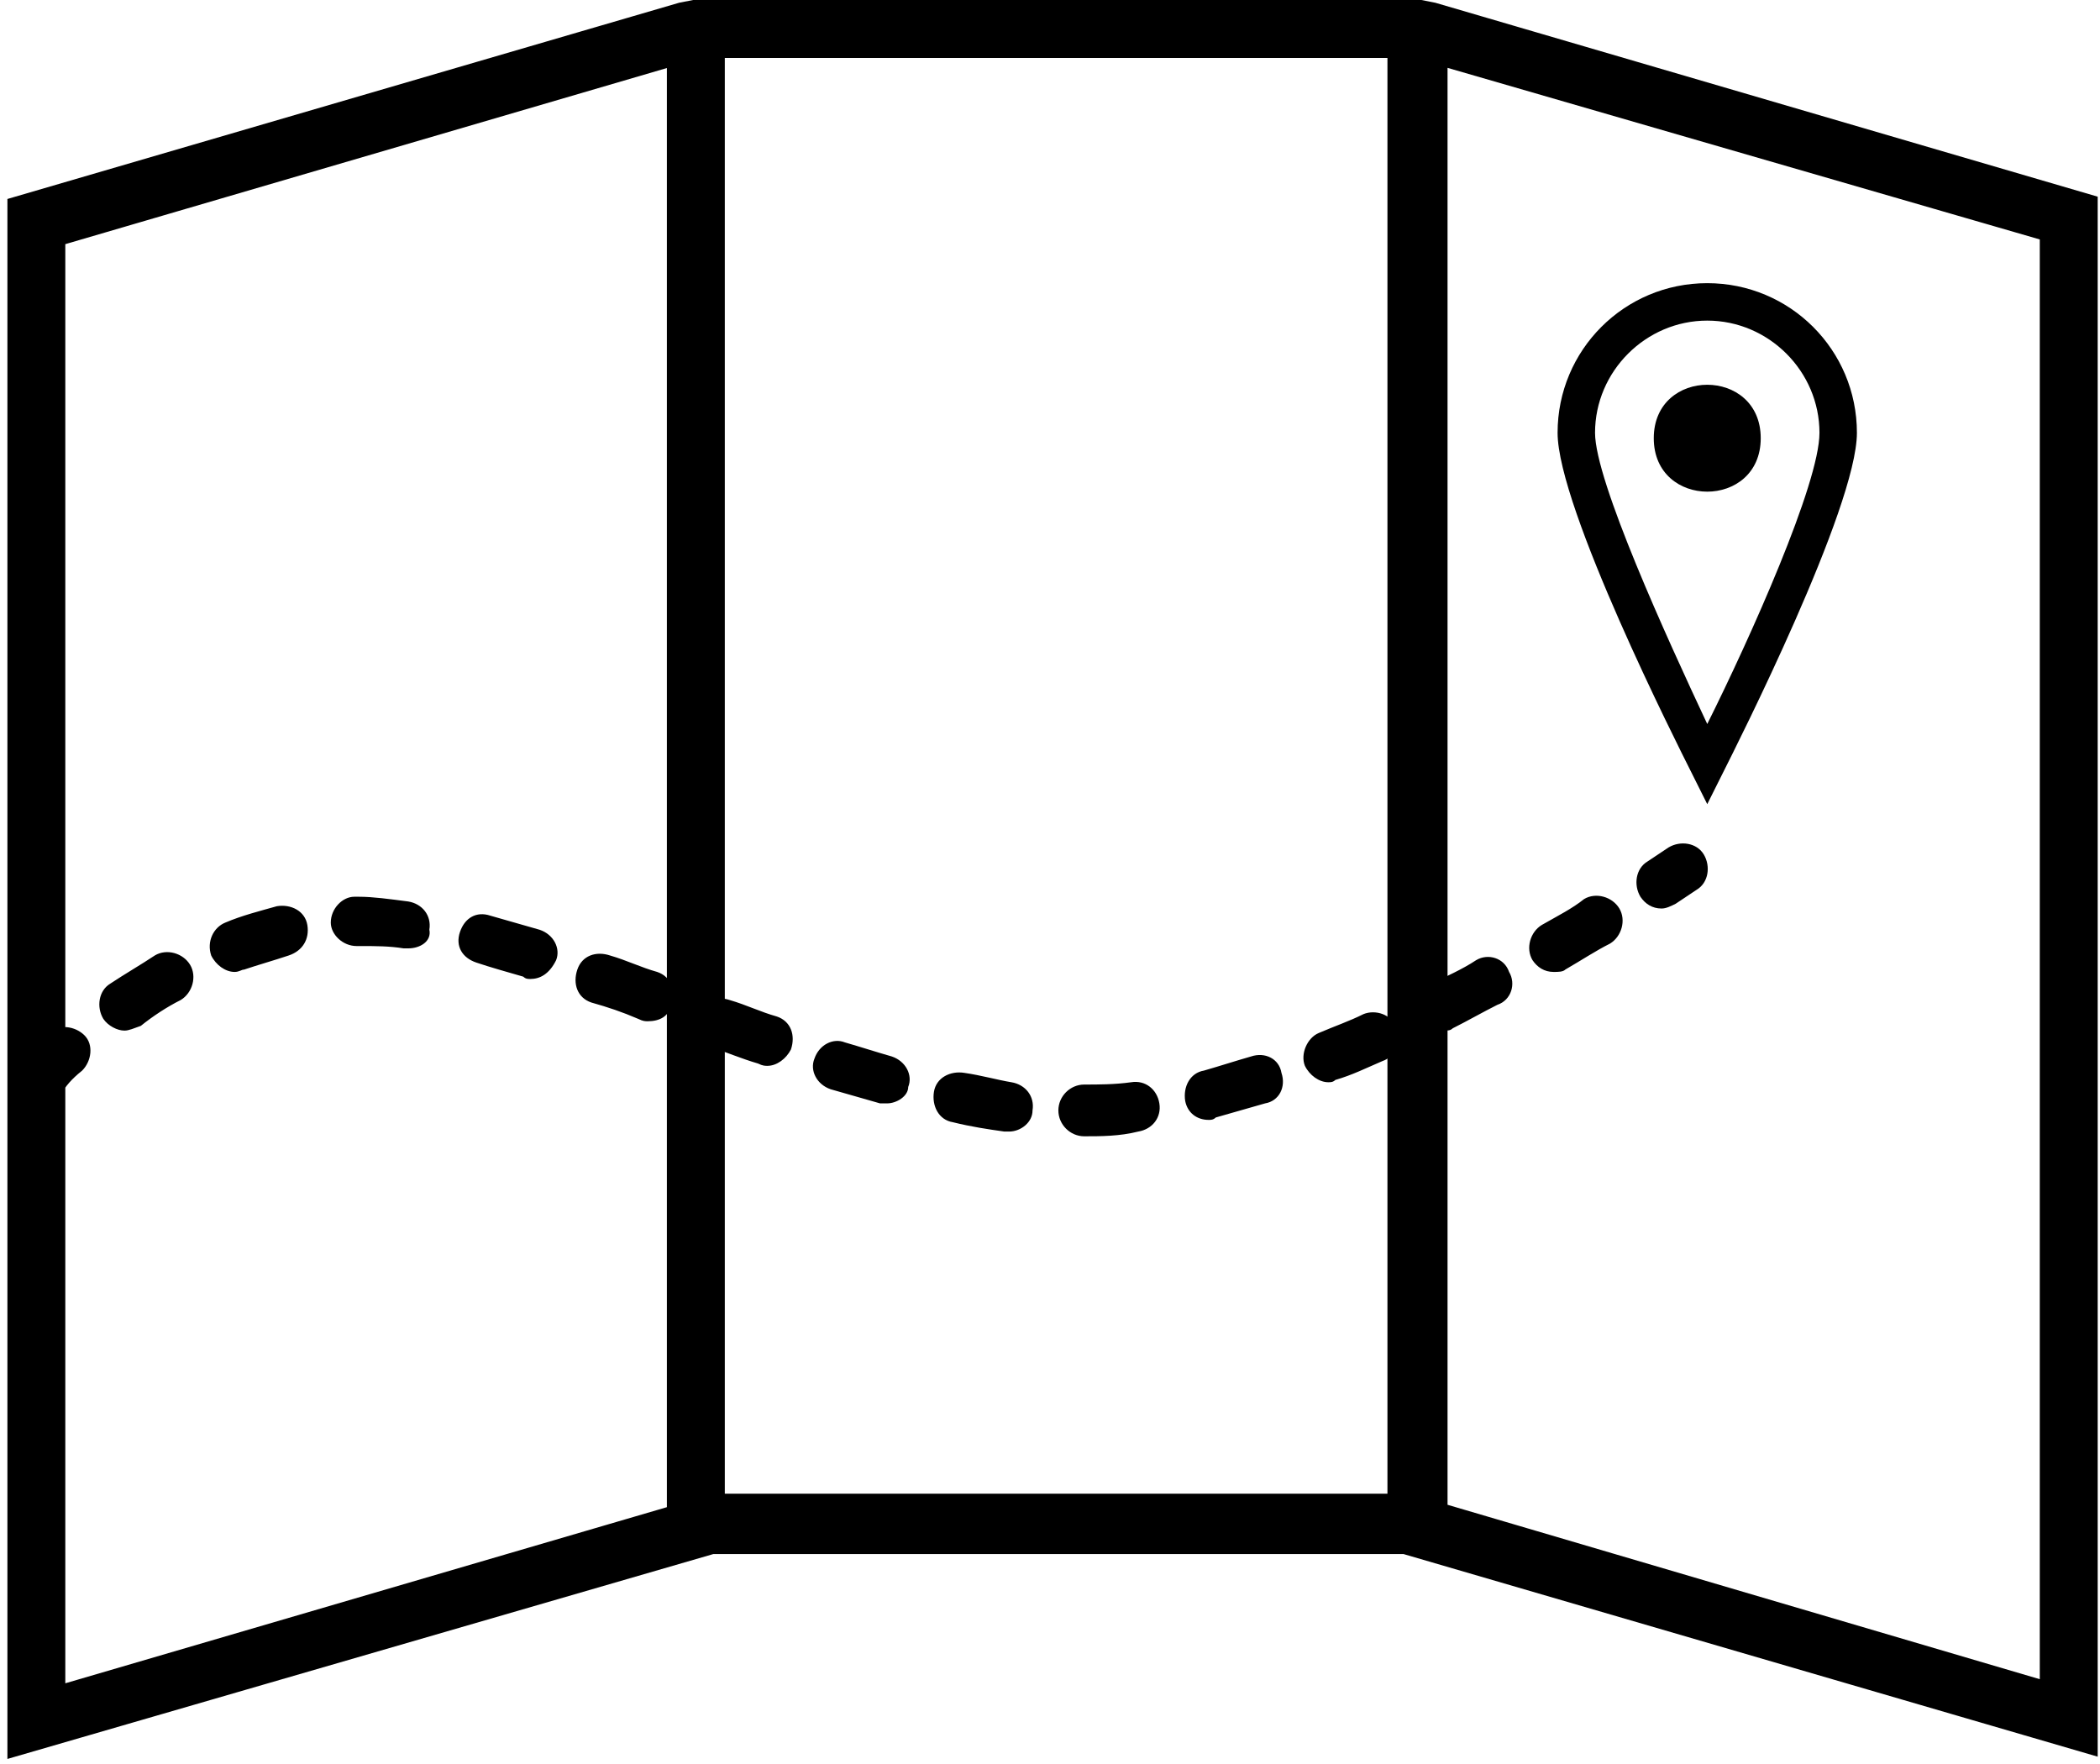
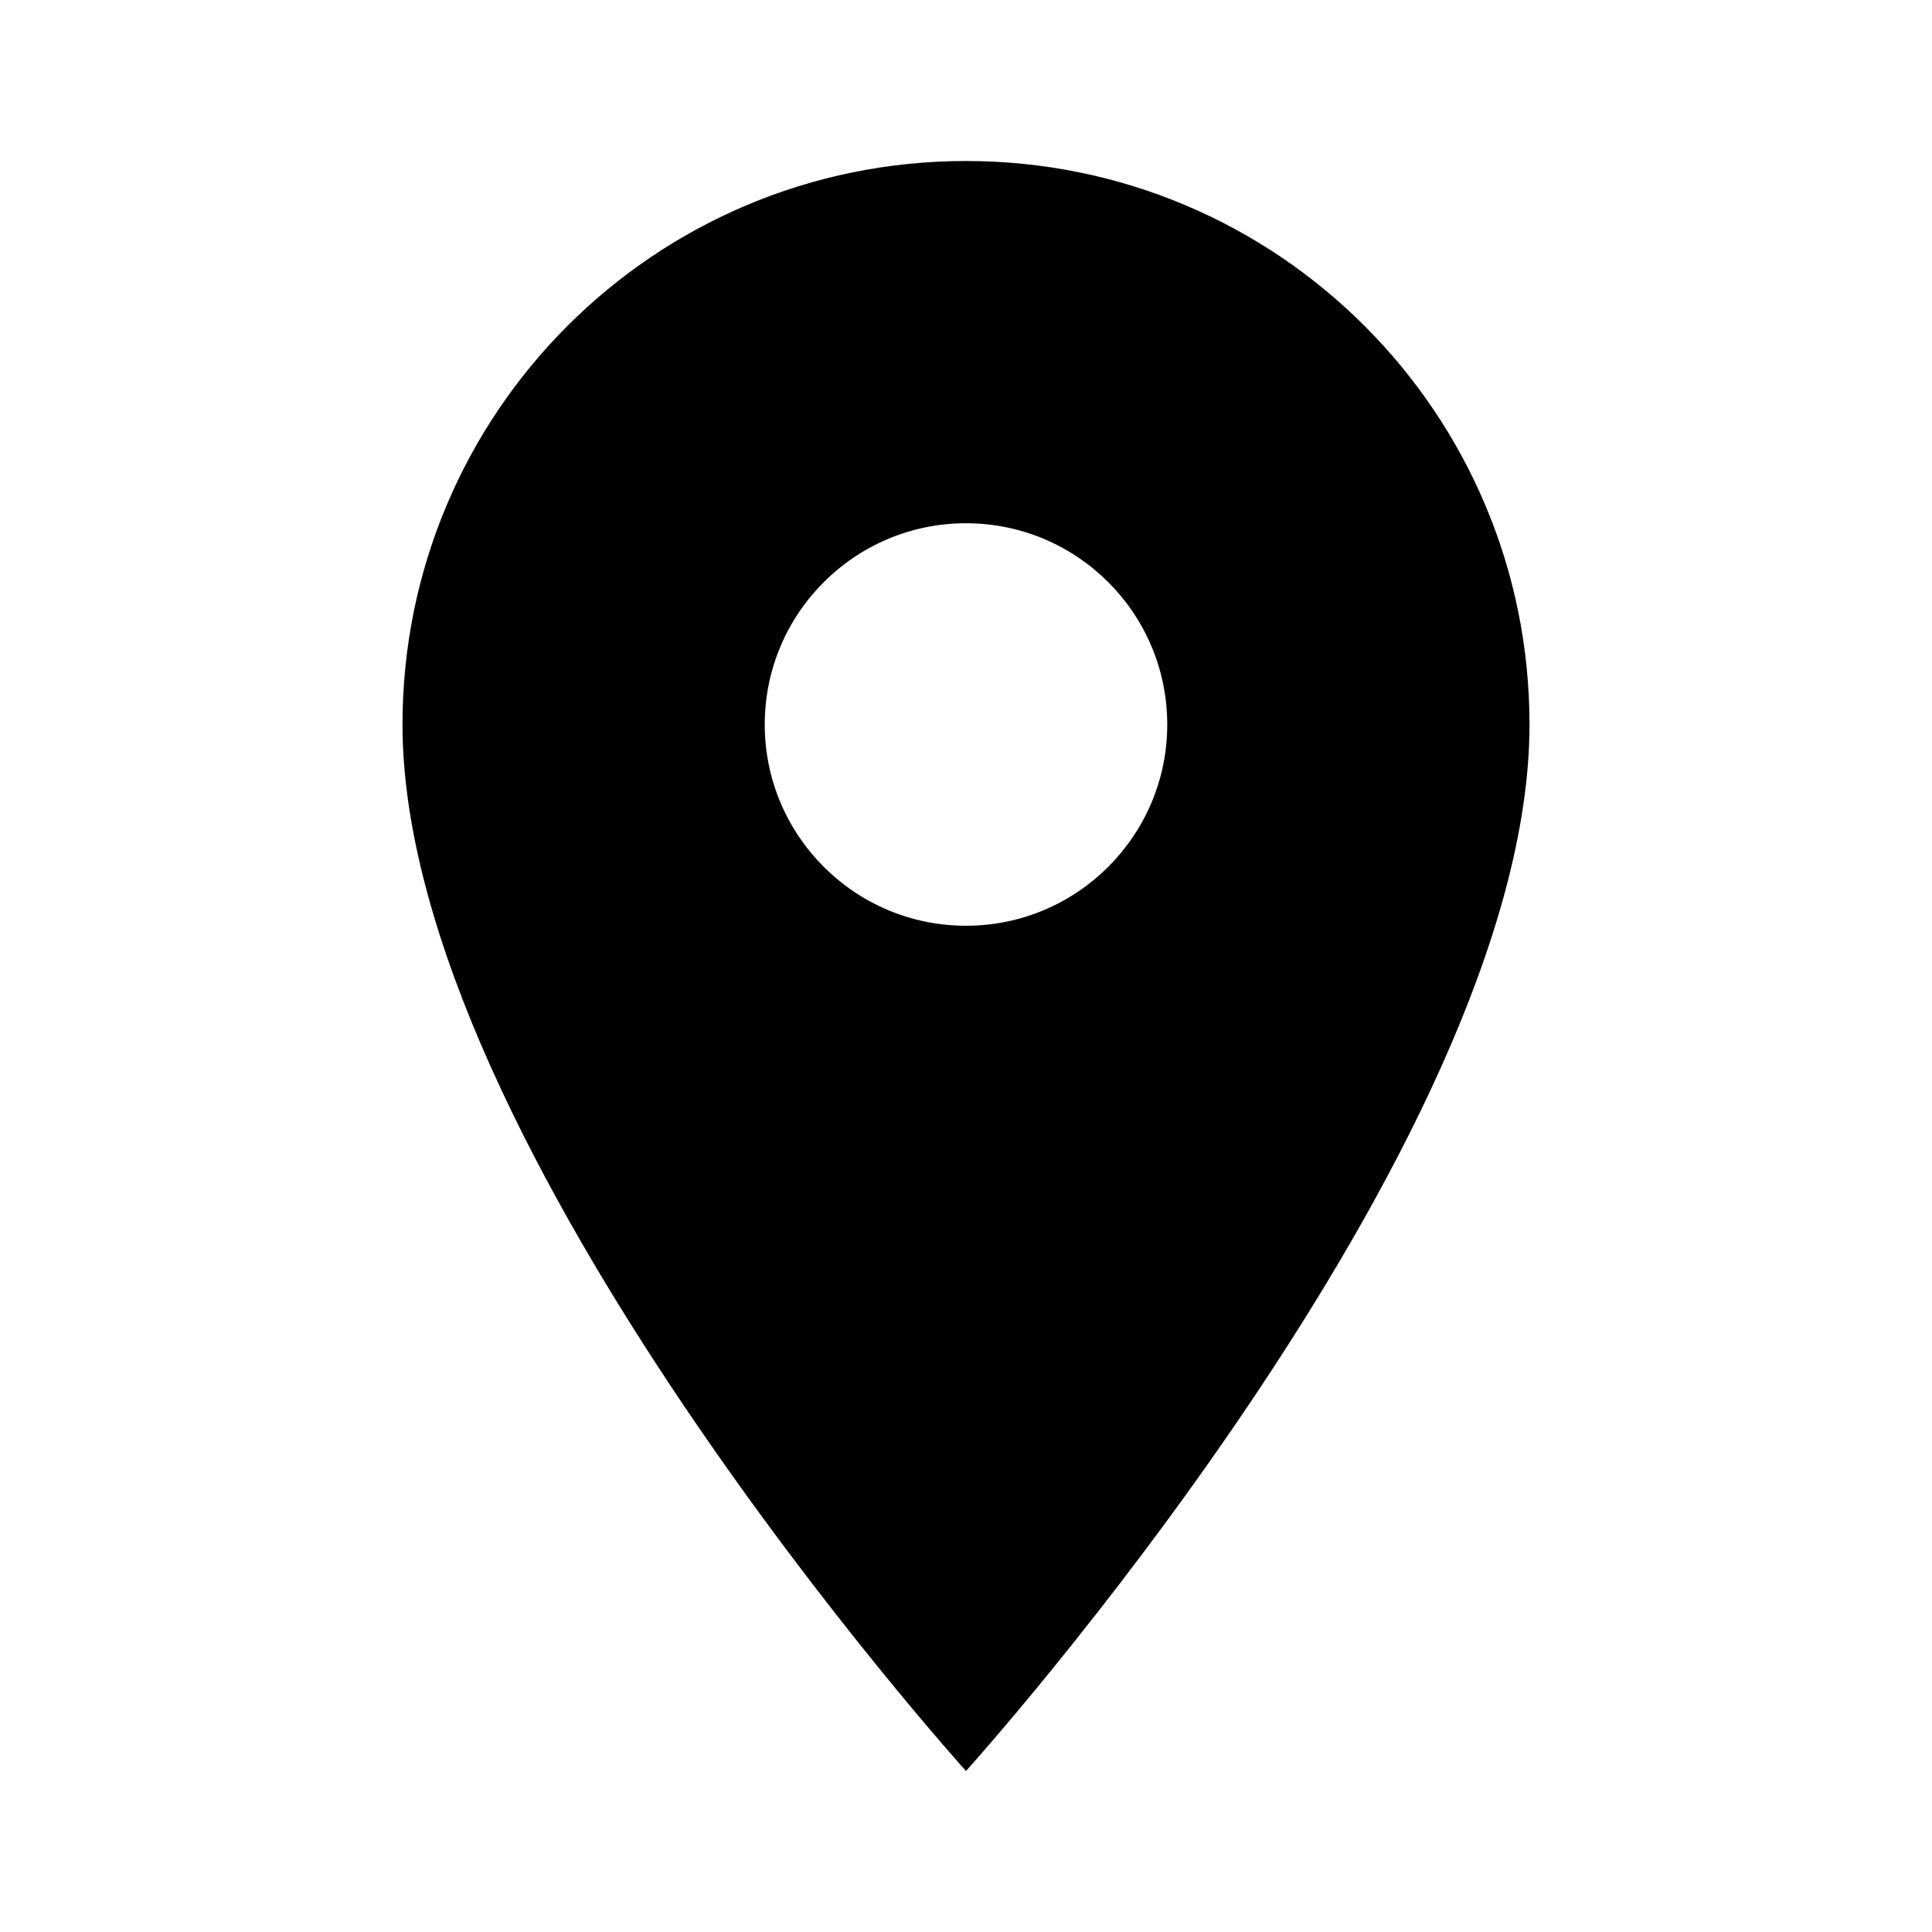
- <svg xmlns="http://www.w3.org/2000/svg" width="131px" height="110px" viewBox="0 0 131 110" version="1.1">
-   <defs />
-   <g id="Page-1" stroke="none" stroke-width="1" fill="none" fill-rule="evenodd">
-     <g id="location-unknown" transform="translate(1, 1)" fill="#000000">
-       <path d="M102.649,55.674 C102.065,55.674 101.626,55.379 101.331,54.94 C100.892,54.205 101.036,53.181 101.77,52.742 C102.649,52.158 103.088,51.863 103.088,51.863 C103.822,51.423 104.845,51.568 105.284,52.302 C105.723,53.037 105.579,54.06 104.845,54.5 C104.845,54.5 104.405,54.795 103.527,55.379 C103.232,55.523 102.944,55.674 102.649,55.674 Z" id="Fill-3" fill-rule="nonzero" />
-       <path d="M66.635,69.883 C65.757,69.883 65.022,69.148 65.022,68.269 C65.022,67.39 65.757,66.655 66.635,66.655 C67.514,66.655 68.536,66.655 69.565,66.511 C70.444,66.367 71.178,66.951 71.322,67.83 C71.466,68.709 70.883,69.444 70.005,69.588 C68.831,69.883 67.658,69.883 66.635,69.883 Z M61.948,69.588 L61.653,69.588 C60.631,69.444 59.601,69.292 58.435,69.004 C57.556,68.86 57.117,67.981 57.261,67.102 C57.405,66.223 58.284,65.783 59.162,65.927 C60.184,66.072 61.214,66.367 62.092,66.511 C62.971,66.655 63.554,67.39 63.41,68.269 C63.417,69.004 62.682,69.588 61.948,69.588 Z M74.396,68.86 C73.662,68.86 73.079,68.42 72.935,67.685 C72.791,66.806 73.23,65.927 74.108,65.783 C75.131,65.488 76.009,65.2 77.039,64.904 C77.917,64.609 78.795,65.048 78.939,65.927 C79.235,66.806 78.795,67.685 77.917,67.83 C76.895,68.125 75.865,68.413 74.843,68.709 C74.685,68.86 74.541,68.86 74.396,68.86 Z M54.338,67.83 L53.899,67.83 C52.876,67.534 51.847,67.246 50.824,66.951 C49.946,66.655 49.507,65.776 49.802,65.048 C50.097,64.169 50.975,63.73 51.703,64.025 C52.725,64.321 53.604,64.609 54.633,64.904 C55.511,65.2 55.951,66.079 55.655,66.806 C55.655,67.39 54.921,67.83 54.338,67.83 Z M81.863,66.511 C81.279,66.511 80.689,66.072 80.401,65.488 C80.106,64.753 80.545,63.73 81.279,63.434 C82.302,62.995 83.18,62.7 84.059,62.26 C84.793,61.965 85.815,62.26 86.111,63.139 C86.406,63.874 86.111,64.897 85.232,65.193 C84.21,65.632 83.331,66.072 82.302,66.367 C82.151,66.511 82.007,66.511 81.863,66.511 Z M46.872,65.488 C46.728,65.488 46.576,65.488 46.288,65.344 C45.266,65.048 44.236,64.609 43.358,64.321 C42.48,64.025 42.185,63.146 42.48,62.267 C42.775,61.388 43.653,61.093 44.532,61.388 C45.554,61.683 46.432,62.123 47.462,62.411 C48.34,62.707 48.635,63.586 48.34,64.465 C48.045,65.048 47.455,65.488 46.872,65.488 Z M89.034,63.29 C88.451,63.29 87.86,62.995 87.572,62.411 C87.133,61.676 87.572,60.653 88.306,60.358 C89.185,59.918 90.207,59.479 91.086,58.895 C91.82,58.456 92.842,58.751 93.138,59.63 C93.577,60.365 93.282,61.388 92.403,61.683 C91.525,62.123 90.502,62.707 89.624,63.146 C89.473,63.29 89.329,63.29 89.034,63.29 Z M6.761,63.29 C6.322,63.29 5.739,62.995 5.444,62.555 C5.005,61.821 5.149,60.797 5.883,60.358 C6.761,59.774 7.784,59.183 8.662,58.6 C9.396,58.16 10.419,58.456 10.858,59.183 C11.297,59.918 11.002,60.942 10.275,61.381 C9.396,61.821 8.518,62.404 7.784,62.995 C7.345,63.146 7.049,63.29 6.761,63.29 Z M39.405,62.707 C39.261,62.707 39.11,62.707 38.822,62.562 C37.8,62.123 36.921,61.828 35.892,61.539 C35.014,61.244 34.718,60.365 35.014,59.486 C35.309,58.607 36.187,58.311 37.065,58.607 C38.088,58.902 38.966,59.342 39.996,59.63 C40.874,59.925 41.169,60.804 40.874,61.683 C40.723,62.411 40.14,62.707 39.405,62.707 Z M32.083,60.07 C31.939,60.07 31.788,60.07 31.644,59.925 C30.622,59.63 29.592,59.342 28.714,59.046 C27.835,58.751 27.396,58.023 27.691,57.144 C27.986,56.265 28.714,55.826 29.592,56.121 C30.615,56.416 31.644,56.705 32.666,57 C33.545,57.295 33.984,58.174 33.689,58.902 C33.257,59.774 32.674,60.07 32.083,60.07 Z M95.917,59.63 C95.334,59.63 94.894,59.335 94.599,58.895 C94.16,58.16 94.455,57.137 95.182,56.698 C96.205,56.114 97.083,55.674 97.818,55.084 C98.552,54.644 99.574,54.94 100.014,55.667 C100.453,56.402 100.158,57.425 99.43,57.865 C98.552,58.304 97.674,58.888 96.651,59.479 C96.5,59.63 96.205,59.63 95.917,59.63 Z M13.637,59.63 C13.054,59.63 12.464,59.191 12.176,58.607 C11.881,57.728 12.32,56.849 13.054,56.553 C14.076,56.114 15.25,55.819 16.272,55.53 C17.151,55.386 18.029,55.826 18.173,56.705 C18.317,57.584 17.878,58.319 17,58.607 C16.121,58.902 15.099,59.191 14.221,59.486 C14.076,59.479 13.932,59.63 13.637,59.63 Z M24.473,58.16 L24.178,58.16 C23.299,58.016 22.421,58.016 21.543,58.016 L21.248,58.016 C20.369,58.016 19.635,57.281 19.635,56.553 C19.635,55.674 20.369,54.94 21.096,54.94 L21.392,54.94 L21.392,54.94 C22.27,54.94 23.292,55.084 24.466,55.235 C25.344,55.379 25.928,56.114 25.784,56.993 C25.935,57.721 25.207,58.16 24.473,58.16 Z" id="Fill-4" fill-rule="nonzero" />
-       <path d="M1.34,64.025 C1.484,63.881 1.779,63.586 2.074,63.442 C2.658,62.858 3.687,63.002 4.27,63.586 C4.854,64.169 4.709,65.2 4.126,65.783 C3.392,66.367 3.104,66.806 3.104,66.806 C2.809,67.102 2.369,67.246 1.93,67.246 L1.491,67.246" id="Fill-5" fill-rule="nonzero" />
-       <path d="M88.299,0.144 L87.565,0 L42.336,0 L41.601,0.144 L0.462,12.162 L0.462,107.393 L43.358,94.943 L86.694,94.943 L128.856,107.249 L128.856,12.018 L88.299,0.144 Z M2.074,13.481 L41.601,1.909 L41.601,93.768 L2.074,105.34 L2.074,13.481 Z M43.214,93.177 L43.214,1.614 L86.55,1.614 L86.55,93.177 L43.214,93.177 Z M127.099,105.044 L88.299,93.617 L88.299,1.902 L127.243,13.185 L127.243,105.044 L127.099,105.044 Z" id="Fill-6" stroke="#000000" stroke-width="2" fill-rule="nonzero" />
-       <g id="Group" transform="translate(96, 16)">
-         <path d="M9.5,33.164 L8.5,31.164 C7.664,29.5 0.164,14.664 0.164,10 C0.164,4.836 4.328,0.664 9.5,0.664 C14.664,0.664 18.836,4.828 18.836,10 C18.836,14.664 11.336,29.5 10.5,31.164 L9.5,33.164 Z M9.5,3 C5.664,3 2.5,6.164 2.5,10 C2.5,13 7,22.836 9.5,28.164 C12.164,22.828 16.5,13.164 16.5,10 C16.5,6.164 13.336,3 9.5,3 Z" id="Fill-1" />
-         <path d="M12.836,10.336 C12.836,14.782 6.164,14.782 6.164,10.336 C6.164,5.89 12.836,5.89 12.836,10.336" id="Fill-2" />
-       </g>
-     </g>
-   </g>
+ <svg xmlns="http://www.w3.org/2000/svg" fill="#000000" height="24" viewBox="0 0 24 24" width="24">
+   <path d="M12 2C8.13 2 5 5.13 5 9c0 5.25 7 13 7 13s7-7.75 7-13c0-3.87-3.13-7-7-7zm0 9.5c-1.38 0-2.5-1.12-2.5-2.5s1.12-2.5 2.5-2.5 2.5 1.12 2.5 2.5-1.12 2.5-2.5 2.5z" />
+   <path d="M0 0h24v24H0z" fill="none" />
</svg>
